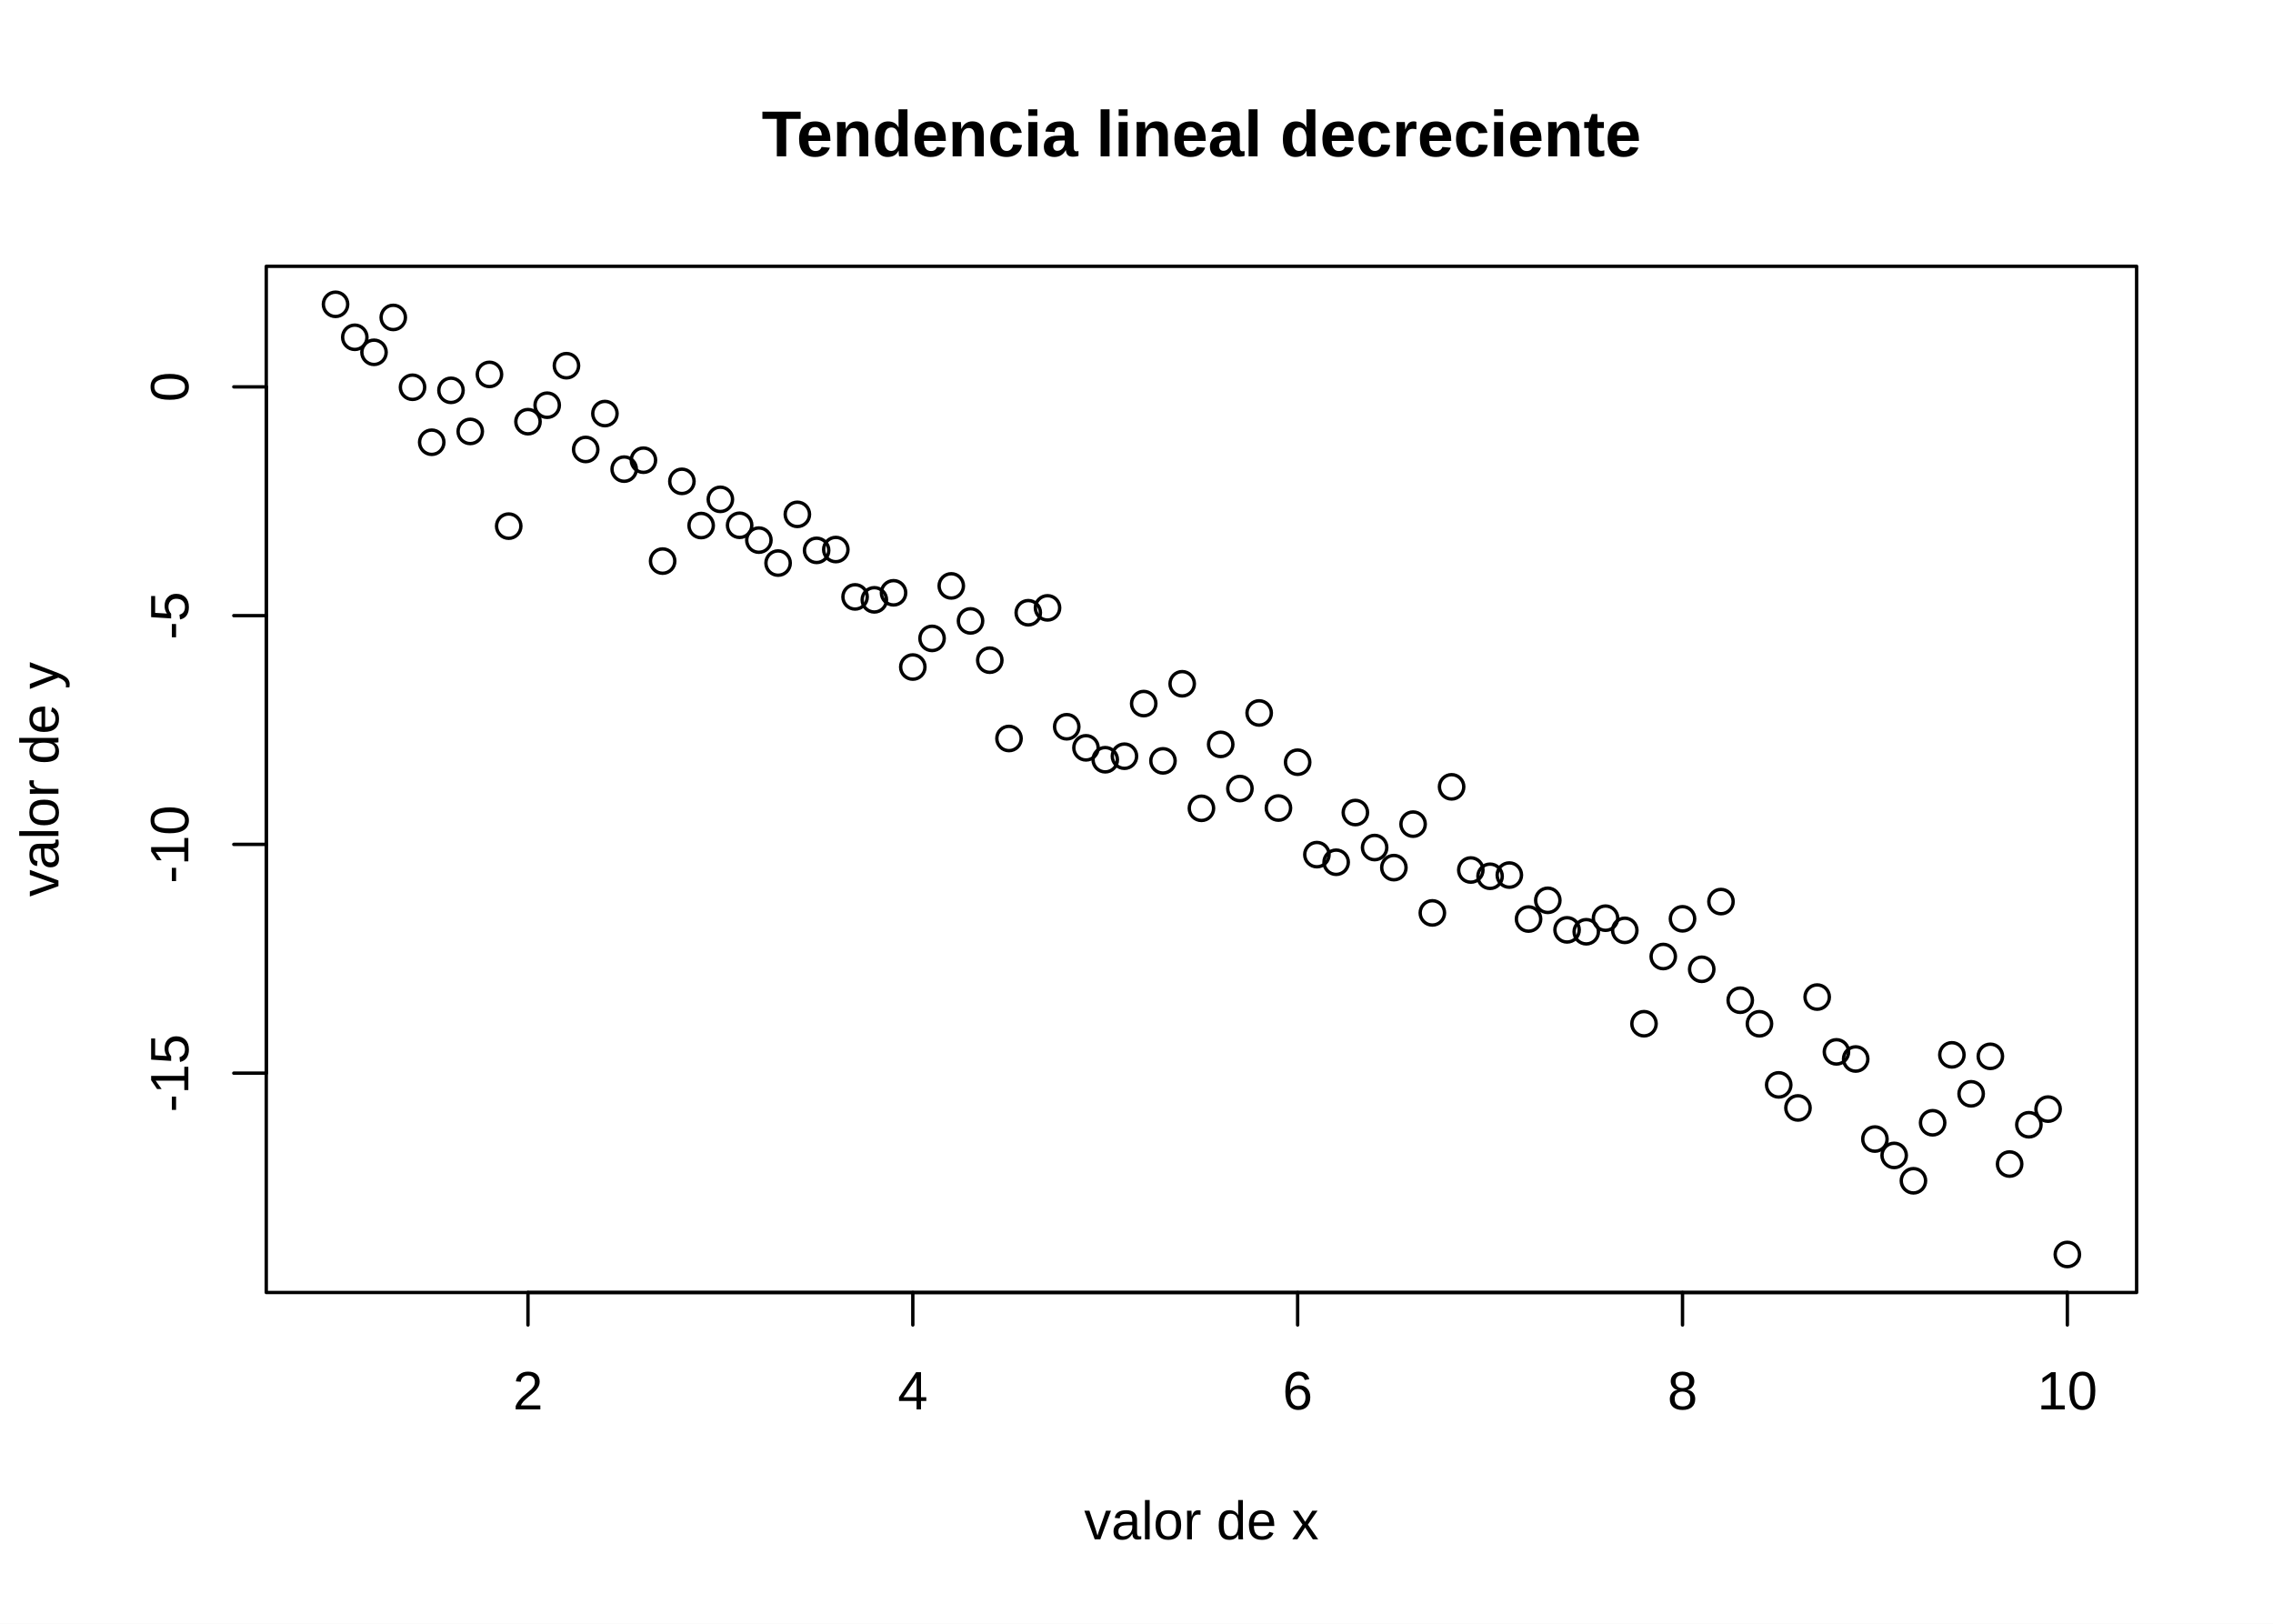
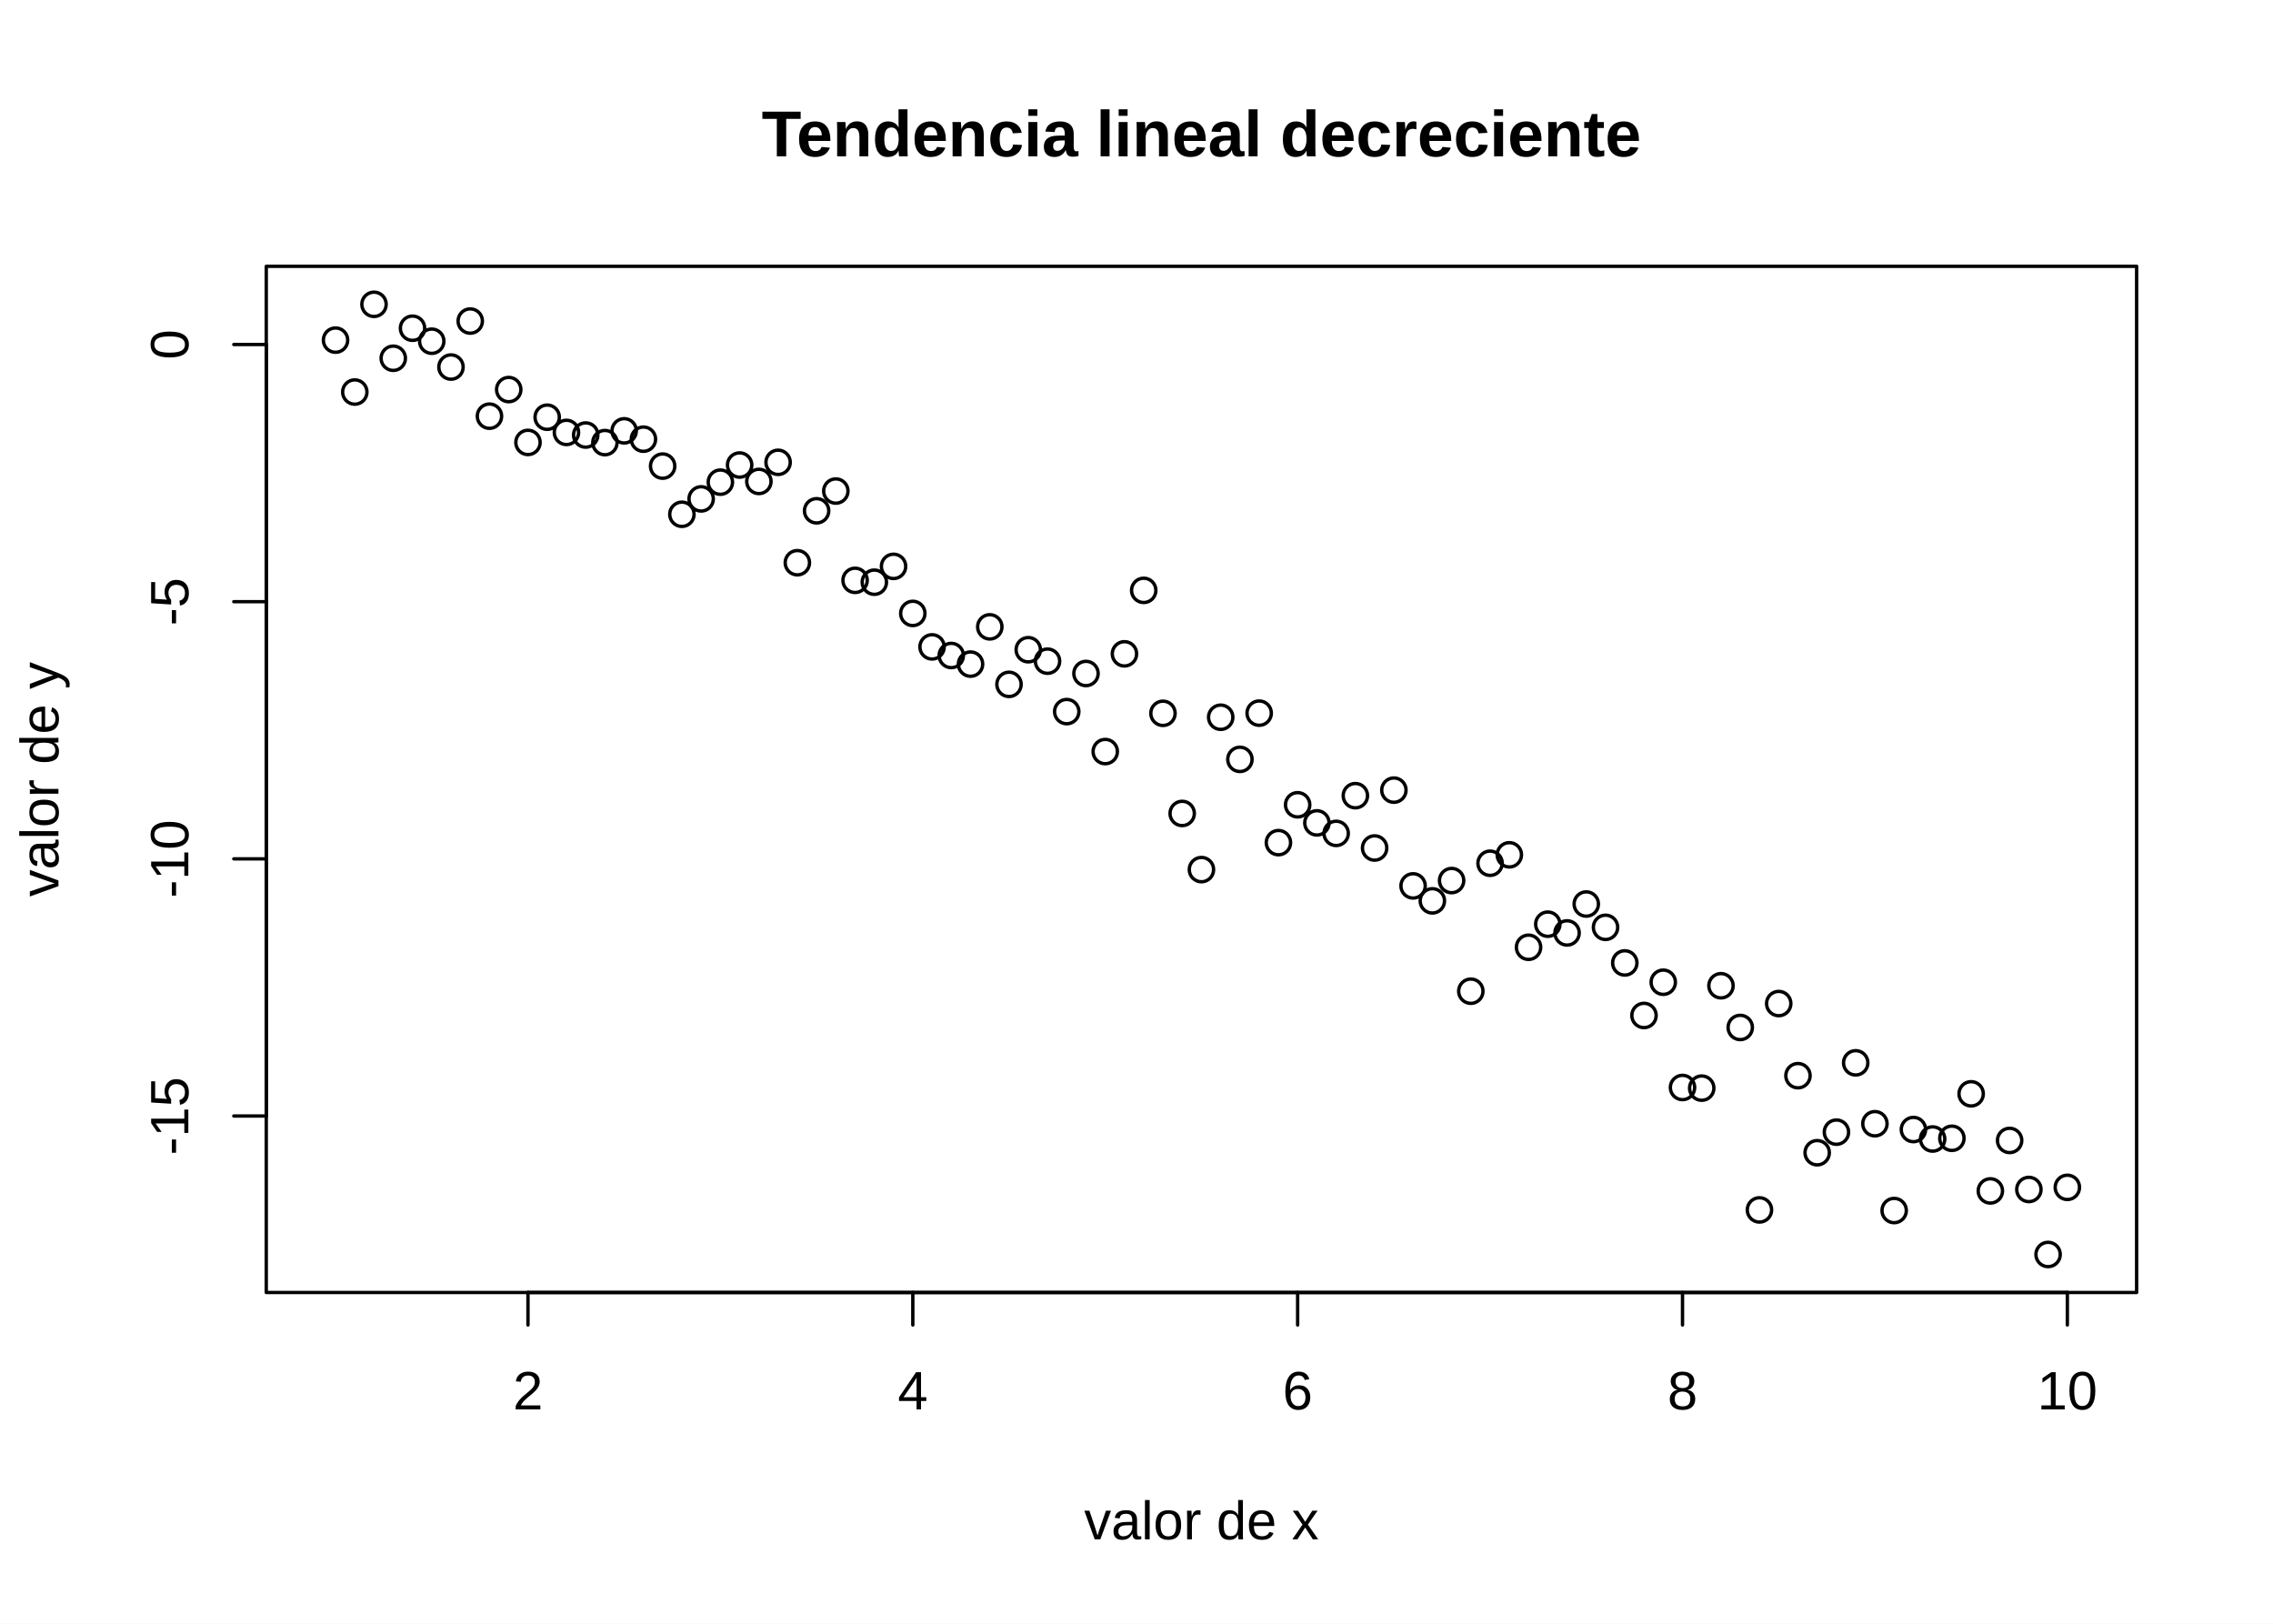
<svg xmlns="http://www.w3.org/2000/svg" class="svglite" width="504.00pt" height="360.00pt" viewBox="0 0 504.00 360.00">
  <defs>
    <style type="text/css">
    .svglite line, .svglite polyline, .svglite polygon, .svglite path, .svglite rect, .svglite circle {
      fill: none;
      stroke: #000000;
      stroke-linecap: round;
      stroke-linejoin: round;
      stroke-miterlimit: 10.00;
    }
    .svglite text {
      white-space: pre;
    }
  </style>
  </defs>
  <rect width="100%" height="100%" style="stroke: none; fill: #FFFFFF;" />
  <defs>
    <clipPath id="cpMC4wMHw1MDQuMDB8MC4wMHwzNjAuMDA=">
      <rect x="0.00" y="0.00" width="504.00" height="360.00" />
    </clipPath>
  </defs>
  <g clip-path="url(#cpMC4wMHw1MDQuMDB8MC4wMHwzNjAuMDA=)">
</g>
  <defs>
    <clipPath id="cpNTkuMDR8NDczLjc2fDU5LjA0fDI4Ni41Ng==">
      <rect x="59.04" y="59.04" width="414.72" height="227.52" />
    </clipPath>
  </defs>
  <g clip-path="url(#cpNTkuMDR8NDczLjc2fDU5LjA0fDI4Ni41Ng==)">
-     <circle cx="74.40" cy="67.47" r="2.70" style="stroke-width: 0.75;" />
-     <circle cx="78.67" cy="74.78" r="2.70" style="stroke-width: 0.75;" />
-     <circle cx="82.93" cy="78.11" r="2.70" style="stroke-width: 0.75;" />
-     <circle cx="87.20" cy="70.38" r="2.70" style="stroke-width: 0.75;" />
-     <circle cx="91.47" cy="85.86" r="2.70" style="stroke-width: 0.75;" />
-     <circle cx="95.73" cy="98.05" r="2.70" style="stroke-width: 0.75;" />
-     <circle cx="100.00" cy="86.54" r="2.70" style="stroke-width: 0.75;" />
-     <circle cx="104.27" cy="95.65" r="2.70" style="stroke-width: 0.75;" />
-     <circle cx="108.53" cy="83.01" r="2.70" style="stroke-width: 0.75;" />
-     <circle cx="112.80" cy="116.65" r="2.70" style="stroke-width: 0.75;" />
-     <circle cx="117.07" cy="93.49" r="2.70" style="stroke-width: 0.75;" />
-     <circle cx="121.33" cy="89.84" r="2.70" style="stroke-width: 0.75;" />
-     <circle cx="125.60" cy="81.08" r="2.70" style="stroke-width: 0.75;" />
-     <circle cx="129.87" cy="99.65" r="2.70" style="stroke-width: 0.75;" />
-     <circle cx="134.13" cy="91.69" r="2.70" style="stroke-width: 0.75;" />
-     <circle cx="138.40" cy="104.01" r="2.70" style="stroke-width: 0.75;" />
-     <circle cx="142.67" cy="102.03" r="2.70" style="stroke-width: 0.75;" />
-     <circle cx="146.93" cy="124.40" r="2.70" style="stroke-width: 0.75;" />
-     <circle cx="151.20" cy="106.72" r="2.70" style="stroke-width: 0.75;" />
-     <circle cx="155.47" cy="116.52" r="2.70" style="stroke-width: 0.75;" />
-     <circle cx="159.73" cy="110.71" r="2.70" style="stroke-width: 0.75;" />
-     <circle cx="164.00" cy="116.46" r="2.70" style="stroke-width: 0.75;" />
-     <circle cx="168.27" cy="119.75" r="2.70" style="stroke-width: 0.75;" />
-     <circle cx="172.53" cy="124.84" r="2.70" style="stroke-width: 0.75;" />
-     <circle cx="176.80" cy="114.04" r="2.70" style="stroke-width: 0.75;" />
-     <circle cx="181.07" cy="122.02" r="2.70" style="stroke-width: 0.75;" />
-     <circle cx="185.33" cy="121.84" r="2.70" style="stroke-width: 0.75;" />
-     <circle cx="189.60" cy="132.34" r="2.70" style="stroke-width: 0.75;" />
-     <circle cx="193.87" cy="132.99" r="2.70" style="stroke-width: 0.75;" />
-     <circle cx="198.13" cy="131.43" r="2.70" style="stroke-width: 0.75;" />
-     <circle cx="202.40" cy="147.89" r="2.70" style="stroke-width: 0.75;" />
-     <circle cx="206.67" cy="141.54" r="2.70" style="stroke-width: 0.75;" />
-     <circle cx="210.93" cy="129.90" r="2.70" style="stroke-width: 0.75;" />
-     <circle cx="215.20" cy="137.66" r="2.70" style="stroke-width: 0.75;" />
-     <circle cx="219.47" cy="146.37" r="2.70" style="stroke-width: 0.75;" />
-     <circle cx="223.73" cy="163.73" r="2.70" style="stroke-width: 0.75;" />
-     <circle cx="228.00" cy="135.85" r="2.70" style="stroke-width: 0.75;" />
-     <circle cx="232.27" cy="134.77" r="2.70" style="stroke-width: 0.75;" />
-     <circle cx="236.53" cy="161.13" r="2.70" style="stroke-width: 0.75;" />
-     <circle cx="240.80" cy="165.80" r="2.70" style="stroke-width: 0.75;" />
-     <circle cx="245.07" cy="168.44" r="2.70" style="stroke-width: 0.75;" />
-     <circle cx="249.33" cy="167.66" r="2.70" style="stroke-width: 0.75;" />
-     <circle cx="253.60" cy="155.99" r="2.70" style="stroke-width: 0.75;" />
-     <circle cx="257.87" cy="168.69" r="2.70" style="stroke-width: 0.75;" />
-     <circle cx="262.13" cy="151.60" r="2.70" style="stroke-width: 0.75;" />
-     <circle cx="266.40" cy="179.21" r="2.70" style="stroke-width: 0.75;" />
-     <circle cx="270.67" cy="165.04" r="2.70" style="stroke-width: 0.75;" />
-     <circle cx="274.93" cy="174.83" r="2.70" style="stroke-width: 0.75;" />
-     <circle cx="279.20" cy="158.07" r="2.70" style="stroke-width: 0.75;" />
-     <circle cx="283.47" cy="179.15" r="2.70" style="stroke-width: 0.75;" />
-     <circle cx="287.73" cy="168.99" r="2.70" style="stroke-width: 0.75;" />
-     <circle cx="292.00" cy="189.48" r="2.70" style="stroke-width: 0.75;" />
-     <circle cx="296.27" cy="191.17" r="2.70" style="stroke-width: 0.75;" />
-     <circle cx="300.53" cy="180.15" r="2.70" style="stroke-width: 0.75;" />
-     <circle cx="304.80" cy="187.91" r="2.70" style="stroke-width: 0.75;" />
-     <circle cx="309.07" cy="192.36" r="2.70" style="stroke-width: 0.75;" />
-     <circle cx="313.33" cy="182.72" r="2.70" style="stroke-width: 0.75;" />
-     <circle cx="317.60" cy="202.40" r="2.70" style="stroke-width: 0.75;" />
-     <circle cx="321.87" cy="174.45" r="2.70" style="stroke-width: 0.75;" />
-     <circle cx="326.13" cy="192.89" r="2.70" style="stroke-width: 0.75;" />
-     <circle cx="330.40" cy="194.28" r="2.70" style="stroke-width: 0.75;" />
-     <circle cx="334.67" cy="194.01" r="2.70" style="stroke-width: 0.75;" />
-     <circle cx="338.93" cy="203.76" r="2.70" style="stroke-width: 0.75;" />
-     <circle cx="343.20" cy="199.61" r="2.70" style="stroke-width: 0.75;" />
-     <circle cx="347.47" cy="206.16" r="2.70" style="stroke-width: 0.75;" />
-     <circle cx="351.73" cy="206.58" r="2.70" style="stroke-width: 0.75;" />
-     <circle cx="356.00" cy="203.57" r="2.70" style="stroke-width: 0.75;" />
-     <circle cx="360.27" cy="206.27" r="2.70" style="stroke-width: 0.75;" />
-     <circle cx="364.53" cy="226.97" r="2.70" style="stroke-width: 0.75;" />
-     <circle cx="368.80" cy="212.07" r="2.70" style="stroke-width: 0.75;" />
-     <circle cx="373.07" cy="203.71" r="2.70" style="stroke-width: 0.75;" />
-     <circle cx="377.33" cy="214.90" r="2.70" style="stroke-width: 0.75;" />
-     <circle cx="381.60" cy="199.89" r="2.70" style="stroke-width: 0.75;" />
-     <circle cx="385.87" cy="221.76" r="2.70" style="stroke-width: 0.75;" />
-     <circle cx="390.13" cy="226.98" r="2.70" style="stroke-width: 0.75;" />
-     <circle cx="394.40" cy="240.53" r="2.70" style="stroke-width: 0.75;" />
-     <circle cx="398.67" cy="245.64" r="2.70" style="stroke-width: 0.75;" />
-     <circle cx="402.93" cy="221.06" r="2.70" style="stroke-width: 0.75;" />
-     <circle cx="407.20" cy="233.21" r="2.70" style="stroke-width: 0.75;" />
-     <circle cx="411.47" cy="234.79" r="2.70" style="stroke-width: 0.75;" />
-     <circle cx="415.73" cy="252.54" r="2.70" style="stroke-width: 0.75;" />
-     <circle cx="420.00" cy="256.17" r="2.70" style="stroke-width: 0.75;" />
-     <circle cx="424.27" cy="261.79" r="2.70" style="stroke-width: 0.75;" />
-     <circle cx="428.53" cy="248.93" r="2.70" style="stroke-width: 0.75;" />
-     <circle cx="432.80" cy="233.87" r="2.70" style="stroke-width: 0.75;" />
+     <circle cx="74.40" cy="75.41" r="2.70" style="stroke-width: 0.75;" />
+     <circle cx="78.67" cy="86.92" r="2.70" style="stroke-width: 0.75;" />
+     <circle cx="82.93" cy="67.47" r="2.70" style="stroke-width: 0.75;" />
+     <circle cx="87.20" cy="79.43" r="2.70" style="stroke-width: 0.75;" />
+     <circle cx="91.47" cy="72.77" r="2.70" style="stroke-width: 0.75;" />
+     <circle cx="95.73" cy="75.65" r="2.70" style="stroke-width: 0.75;" />
+     <circle cx="100.00" cy="81.38" r="2.70" style="stroke-width: 0.75;" />
+     <circle cx="104.27" cy="71.18" r="2.70" style="stroke-width: 0.75;" />
+     <circle cx="108.53" cy="92.27" r="2.70" style="stroke-width: 0.75;" />
+     <circle cx="112.80" cy="86.37" r="2.70" style="stroke-width: 0.75;" />
+     <circle cx="117.07" cy="98.09" r="2.70" style="stroke-width: 0.75;" />
+     <circle cx="121.33" cy="92.50" r="2.70" style="stroke-width: 0.75;" />
+     <circle cx="125.60" cy="95.87" r="2.70" style="stroke-width: 0.75;" />
+     <circle cx="129.87" cy="96.45" r="2.70" style="stroke-width: 0.75;" />
+     <circle cx="134.13" cy="98.13" r="2.70" style="stroke-width: 0.75;" />
+     <circle cx="138.40" cy="95.52" r="2.70" style="stroke-width: 0.75;" />
+     <circle cx="142.67" cy="97.37" r="2.70" style="stroke-width: 0.75;" />
+     <circle cx="146.93" cy="103.34" r="2.70" style="stroke-width: 0.75;" />
+     <circle cx="151.20" cy="114.02" r="2.70" style="stroke-width: 0.75;" />
+     <circle cx="155.47" cy="110.61" r="2.70" style="stroke-width: 0.75;" />
+     <circle cx="159.73" cy="106.90" r="2.70" style="stroke-width: 0.75;" />
+     <circle cx="164.00" cy="103.10" r="2.70" style="stroke-width: 0.75;" />
+     <circle cx="168.27" cy="106.74" r="2.70" style="stroke-width: 0.75;" />
+     <circle cx="172.53" cy="102.50" r="2.70" style="stroke-width: 0.75;" />
+     <circle cx="176.80" cy="124.76" r="2.70" style="stroke-width: 0.75;" />
+     <circle cx="181.07" cy="113.25" r="2.70" style="stroke-width: 0.75;" />
+     <circle cx="185.33" cy="108.87" r="2.70" style="stroke-width: 0.75;" />
+     <circle cx="189.60" cy="128.67" r="2.70" style="stroke-width: 0.75;" />
+     <circle cx="193.87" cy="129.08" r="2.70" style="stroke-width: 0.75;" />
+     <circle cx="198.13" cy="125.57" r="2.70" style="stroke-width: 0.75;" />
+     <circle cx="202.40" cy="136.00" r="2.70" style="stroke-width: 0.75;" />
+     <circle cx="206.67" cy="143.42" r="2.70" style="stroke-width: 0.75;" />
+     <circle cx="210.93" cy="145.33" r="2.70" style="stroke-width: 0.75;" />
+     <circle cx="215.20" cy="147.24" r="2.70" style="stroke-width: 0.75;" />
+     <circle cx="219.47" cy="138.98" r="2.70" style="stroke-width: 0.75;" />
+     <circle cx="223.73" cy="151.73" r="2.70" style="stroke-width: 0.75;" />
+     <circle cx="228.00" cy="144.05" r="2.70" style="stroke-width: 0.75;" />
+     <circle cx="232.27" cy="146.59" r="2.70" style="stroke-width: 0.75;" />
+     <circle cx="236.53" cy="157.77" r="2.70" style="stroke-width: 0.75;" />
+     <circle cx="240.80" cy="149.32" r="2.70" style="stroke-width: 0.75;" />
+     <circle cx="245.07" cy="166.63" r="2.70" style="stroke-width: 0.75;" />
+     <circle cx="249.33" cy="144.96" r="2.70" style="stroke-width: 0.75;" />
+     <circle cx="253.60" cy="130.89" r="2.70" style="stroke-width: 0.75;" />
+     <circle cx="257.87" cy="158.15" r="2.70" style="stroke-width: 0.75;" />
+     <circle cx="262.13" cy="180.35" r="2.70" style="stroke-width: 0.75;" />
+     <circle cx="266.40" cy="192.80" r="2.70" style="stroke-width: 0.75;" />
+     <circle cx="270.67" cy="159.02" r="2.70" style="stroke-width: 0.75;" />
+     <circle cx="274.93" cy="168.36" r="2.70" style="stroke-width: 0.75;" />
+     <circle cx="279.20" cy="158.11" r="2.70" style="stroke-width: 0.75;" />
+     <circle cx="283.47" cy="186.82" r="2.70" style="stroke-width: 0.75;" />
+     <circle cx="287.73" cy="178.43" r="2.70" style="stroke-width: 0.75;" />
+     <circle cx="292.00" cy="182.44" r="2.70" style="stroke-width: 0.75;" />
+     <circle cx="296.27" cy="184.77" r="2.70" style="stroke-width: 0.75;" />
+     <circle cx="300.53" cy="176.41" r="2.70" style="stroke-width: 0.75;" />
+     <circle cx="304.80" cy="188.01" r="2.70" style="stroke-width: 0.75;" />
+     <circle cx="309.07" cy="175.18" r="2.70" style="stroke-width: 0.75;" />
+     <circle cx="313.33" cy="196.41" r="2.70" style="stroke-width: 0.75;" />
+     <circle cx="317.60" cy="199.73" r="2.70" style="stroke-width: 0.75;" />
+     <circle cx="321.87" cy="195.23" r="2.70" style="stroke-width: 0.75;" />
+     <circle cx="326.13" cy="219.76" r="2.70" style="stroke-width: 0.75;" />
+     <circle cx="330.40" cy="191.39" r="2.70" style="stroke-width: 0.75;" />
+     <circle cx="334.67" cy="189.52" r="2.70" style="stroke-width: 0.75;" />
+     <circle cx="338.93" cy="210.02" r="2.70" style="stroke-width: 0.75;" />
+     <circle cx="343.20" cy="204.90" r="2.70" style="stroke-width: 0.75;" />
+     <circle cx="347.47" cy="206.84" r="2.70" style="stroke-width: 0.75;" />
+     <circle cx="351.73" cy="200.43" r="2.70" style="stroke-width: 0.75;" />
+     <circle cx="356.00" cy="205.60" r="2.70" style="stroke-width: 0.75;" />
+     <circle cx="360.27" cy="213.49" r="2.70" style="stroke-width: 0.75;" />
+     <circle cx="364.53" cy="225.14" r="2.70" style="stroke-width: 0.75;" />
+     <circle cx="368.80" cy="217.77" r="2.70" style="stroke-width: 0.75;" />
+     <circle cx="373.07" cy="241.11" r="2.70" style="stroke-width: 0.75;" />
+     <circle cx="377.33" cy="241.25" r="2.70" style="stroke-width: 0.75;" />
+     <circle cx="381.60" cy="218.55" r="2.70" style="stroke-width: 0.75;" />
+     <circle cx="385.87" cy="227.80" r="2.70" style="stroke-width: 0.75;" />
+     <circle cx="390.13" cy="268.25" r="2.70" style="stroke-width: 0.75;" />
+     <circle cx="394.40" cy="222.50" r="2.70" style="stroke-width: 0.75;" />
+     <circle cx="398.67" cy="238.49" r="2.70" style="stroke-width: 0.75;" />
+     <circle cx="402.93" cy="255.57" r="2.70" style="stroke-width: 0.75;" />
+     <circle cx="407.20" cy="251.01" r="2.70" style="stroke-width: 0.75;" />
+     <circle cx="411.47" cy="235.64" r="2.70" style="stroke-width: 0.75;" />
+     <circle cx="415.73" cy="249.14" r="2.70" style="stroke-width: 0.75;" />
+     <circle cx="420.00" cy="268.39" r="2.70" style="stroke-width: 0.75;" />
+     <circle cx="424.27" cy="250.43" r="2.70" style="stroke-width: 0.75;" />
+     <circle cx="428.53" cy="252.53" r="2.70" style="stroke-width: 0.75;" />
+     <circle cx="432.80" cy="252.37" r="2.70" style="stroke-width: 0.75;" />
    <circle cx="437.07" cy="242.51" r="2.70" style="stroke-width: 0.75;" />
-     <circle cx="441.33" cy="234.20" r="2.70" style="stroke-width: 0.75;" />
-     <circle cx="445.60" cy="258.08" r="2.70" style="stroke-width: 0.75;" />
-     <circle cx="449.87" cy="249.37" r="2.70" style="stroke-width: 0.75;" />
-     <circle cx="454.13" cy="245.90" r="2.70" style="stroke-width: 0.75;" />
-     <circle cx="458.40" cy="278.13" r="2.70" style="stroke-width: 0.75;" />
+     <circle cx="441.33" cy="264.04" r="2.70" style="stroke-width: 0.75;" />
+     <circle cx="445.60" cy="252.85" r="2.70" style="stroke-width: 0.75;" />
+     <circle cx="449.87" cy="263.72" r="2.70" style="stroke-width: 0.75;" />
+     <circle cx="454.13" cy="278.13" r="2.70" style="stroke-width: 0.75;" />
+     <circle cx="458.40" cy="263.25" r="2.70" style="stroke-width: 0.75;" />
  </g>
  <g clip-path="url(#cpMC4wMHw1MDQuMDB8MC4wMHwzNjAuMDA=)">
    <line x1="117.07" y1="286.56" x2="458.40" y2="286.56" style="stroke-width: 0.75;" />
    <line x1="117.07" y1="286.56" x2="117.07" y2="293.76" style="stroke-width: 0.75;" />
    <line x1="202.40" y1="286.56" x2="202.40" y2="293.76" style="stroke-width: 0.75;" />
    <line x1="287.73" y1="286.56" x2="287.73" y2="293.76" style="stroke-width: 0.75;" />
    <line x1="373.07" y1="286.56" x2="373.07" y2="293.76" style="stroke-width: 0.75;" />
    <line x1="458.40" y1="286.56" x2="458.40" y2="293.76" style="stroke-width: 0.75;" />
    <text x="117.07" y="312.48" text-anchor="middle" style="font-size: 12.00px; font-family: &quot;Arial&quot;;" textLength="6.67px" lengthAdjust="spacingAndGlyphs">2</text>
    <text x="202.40" y="312.48" text-anchor="middle" style="font-size: 12.00px; font-family: &quot;Arial&quot;;" textLength="6.67px" lengthAdjust="spacingAndGlyphs">4</text>
    <text x="287.73" y="312.48" text-anchor="middle" style="font-size: 12.00px; font-family: &quot;Arial&quot;;" textLength="6.67px" lengthAdjust="spacingAndGlyphs">6</text>
    <text x="373.07" y="312.48" text-anchor="middle" style="font-size: 12.00px; font-family: &quot;Arial&quot;;" textLength="6.67px" lengthAdjust="spacingAndGlyphs">8</text>
    <text x="458.40" y="312.48" text-anchor="middle" style="font-size: 12.00px; font-family: &quot;Arial&quot;;" textLength="13.35px" lengthAdjust="spacingAndGlyphs">10</text>
-     <line x1="59.04" y1="237.93" x2="59.04" y2="85.77" style="stroke-width: 0.75;" />
-     <line x1="59.04" y1="237.93" x2="51.84" y2="237.93" style="stroke-width: 0.75;" />
-     <line x1="59.04" y1="187.21" x2="51.84" y2="187.21" style="stroke-width: 0.75;" />
-     <line x1="59.04" y1="136.49" x2="51.84" y2="136.49" style="stroke-width: 0.75;" />
-     <line x1="59.04" y1="85.77" x2="51.84" y2="85.77" style="stroke-width: 0.75;" />
-     <text transform="translate(41.76,237.93) rotate(-90)" text-anchor="middle" style="font-size: 12.00px; font-family: &quot;Arial&quot;;" textLength="17.34px" lengthAdjust="spacingAndGlyphs">-15</text>
-     <text transform="translate(41.76,187.21) rotate(-90)" text-anchor="middle" style="font-size: 12.00px; font-family: &quot;Arial&quot;;" textLength="17.34px" lengthAdjust="spacingAndGlyphs">-10</text>
-     <text transform="translate(41.76,136.49) rotate(-90)" text-anchor="middle" style="font-size: 12.00px; font-family: &quot;Arial&quot;;" textLength="10.67px" lengthAdjust="spacingAndGlyphs">-5</text>
-     <text transform="translate(41.76,85.77) rotate(-90)" text-anchor="middle" style="font-size: 12.00px; font-family: &quot;Arial&quot;;" textLength="6.67px" lengthAdjust="spacingAndGlyphs">0</text>
+     <line x1="59.04" y1="247.43" x2="59.04" y2="76.38" style="stroke-width: 0.75;" />
+     <line x1="59.04" y1="247.43" x2="51.84" y2="247.43" style="stroke-width: 0.75;" />
+     <line x1="59.04" y1="190.42" x2="51.84" y2="190.42" style="stroke-width: 0.75;" />
+     <line x1="59.04" y1="133.40" x2="51.84" y2="133.40" style="stroke-width: 0.75;" />
+     <line x1="59.04" y1="76.38" x2="51.84" y2="76.38" style="stroke-width: 0.75;" />
+     <text transform="translate(41.76,247.43) rotate(-90)" text-anchor="middle" style="font-size: 12.00px; font-family: &quot;Arial&quot;;" textLength="17.34px" lengthAdjust="spacingAndGlyphs">-15</text>
+     <text transform="translate(41.76,190.42) rotate(-90)" text-anchor="middle" style="font-size: 12.00px; font-family: &quot;Arial&quot;;" textLength="17.34px" lengthAdjust="spacingAndGlyphs">-10</text>
+     <text transform="translate(41.76,133.40) rotate(-90)" text-anchor="middle" style="font-size: 12.00px; font-family: &quot;Arial&quot;;" textLength="10.67px" lengthAdjust="spacingAndGlyphs">-5</text>
+     <text transform="translate(41.76,76.38) rotate(-90)" text-anchor="middle" style="font-size: 12.00px; font-family: &quot;Arial&quot;;" textLength="6.67px" lengthAdjust="spacingAndGlyphs">0</text>
    <polygon points="59.04,286.56 473.76,286.56 473.76,59.04 59.04,59.04 " style="stroke-width: 0.75;" />
    <text x="266.40" y="34.67" text-anchor="middle" style="font-size: 14.40px; font-weight: bold; font-family: &quot;Arial&quot;;" textLength="194.92px" lengthAdjust="spacingAndGlyphs">Tendencia lineal decreciente</text>
    <text x="266.40" y="341.28" text-anchor="middle" style="font-size: 12.00px; font-family: &quot;Arial&quot;;" textLength="52.03px" lengthAdjust="spacingAndGlyphs">valor de x</text>
    <text transform="translate(12.96,172.80) rotate(-90)" text-anchor="middle" style="font-size: 12.00px; font-family: &quot;Arial&quot;;" textLength="52.03px" lengthAdjust="spacingAndGlyphs">valor de y</text>
  </g>
</svg>
